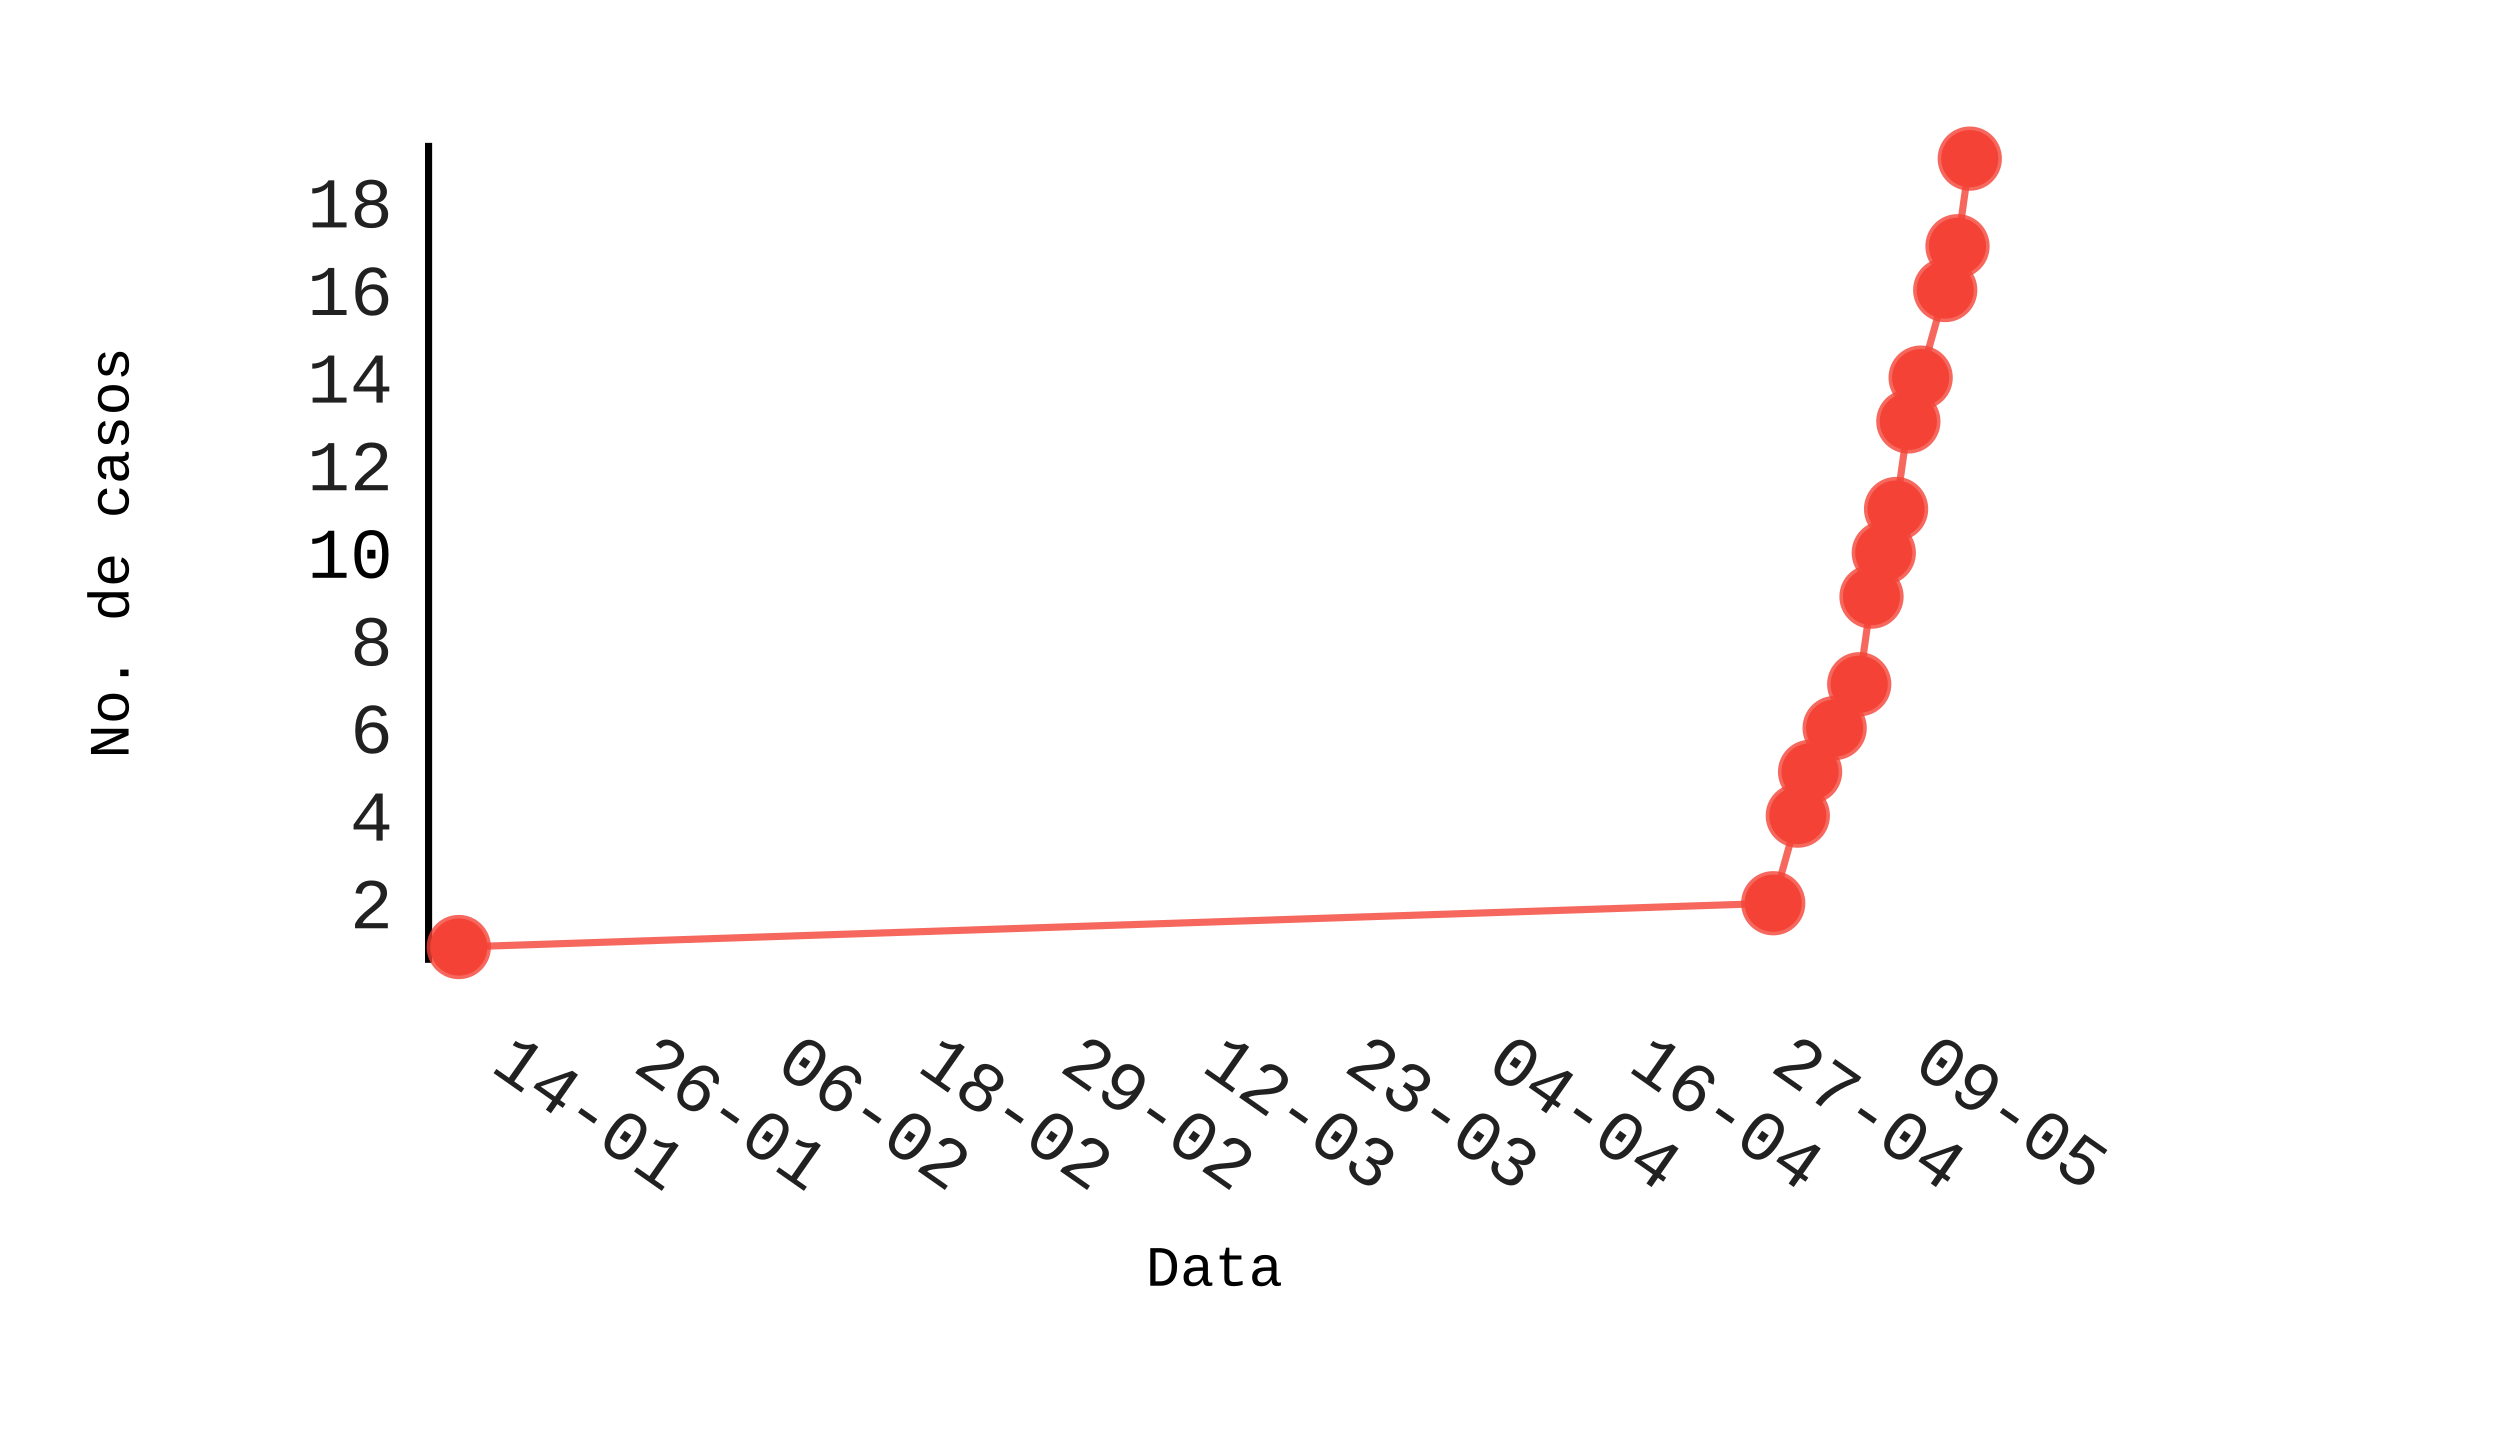
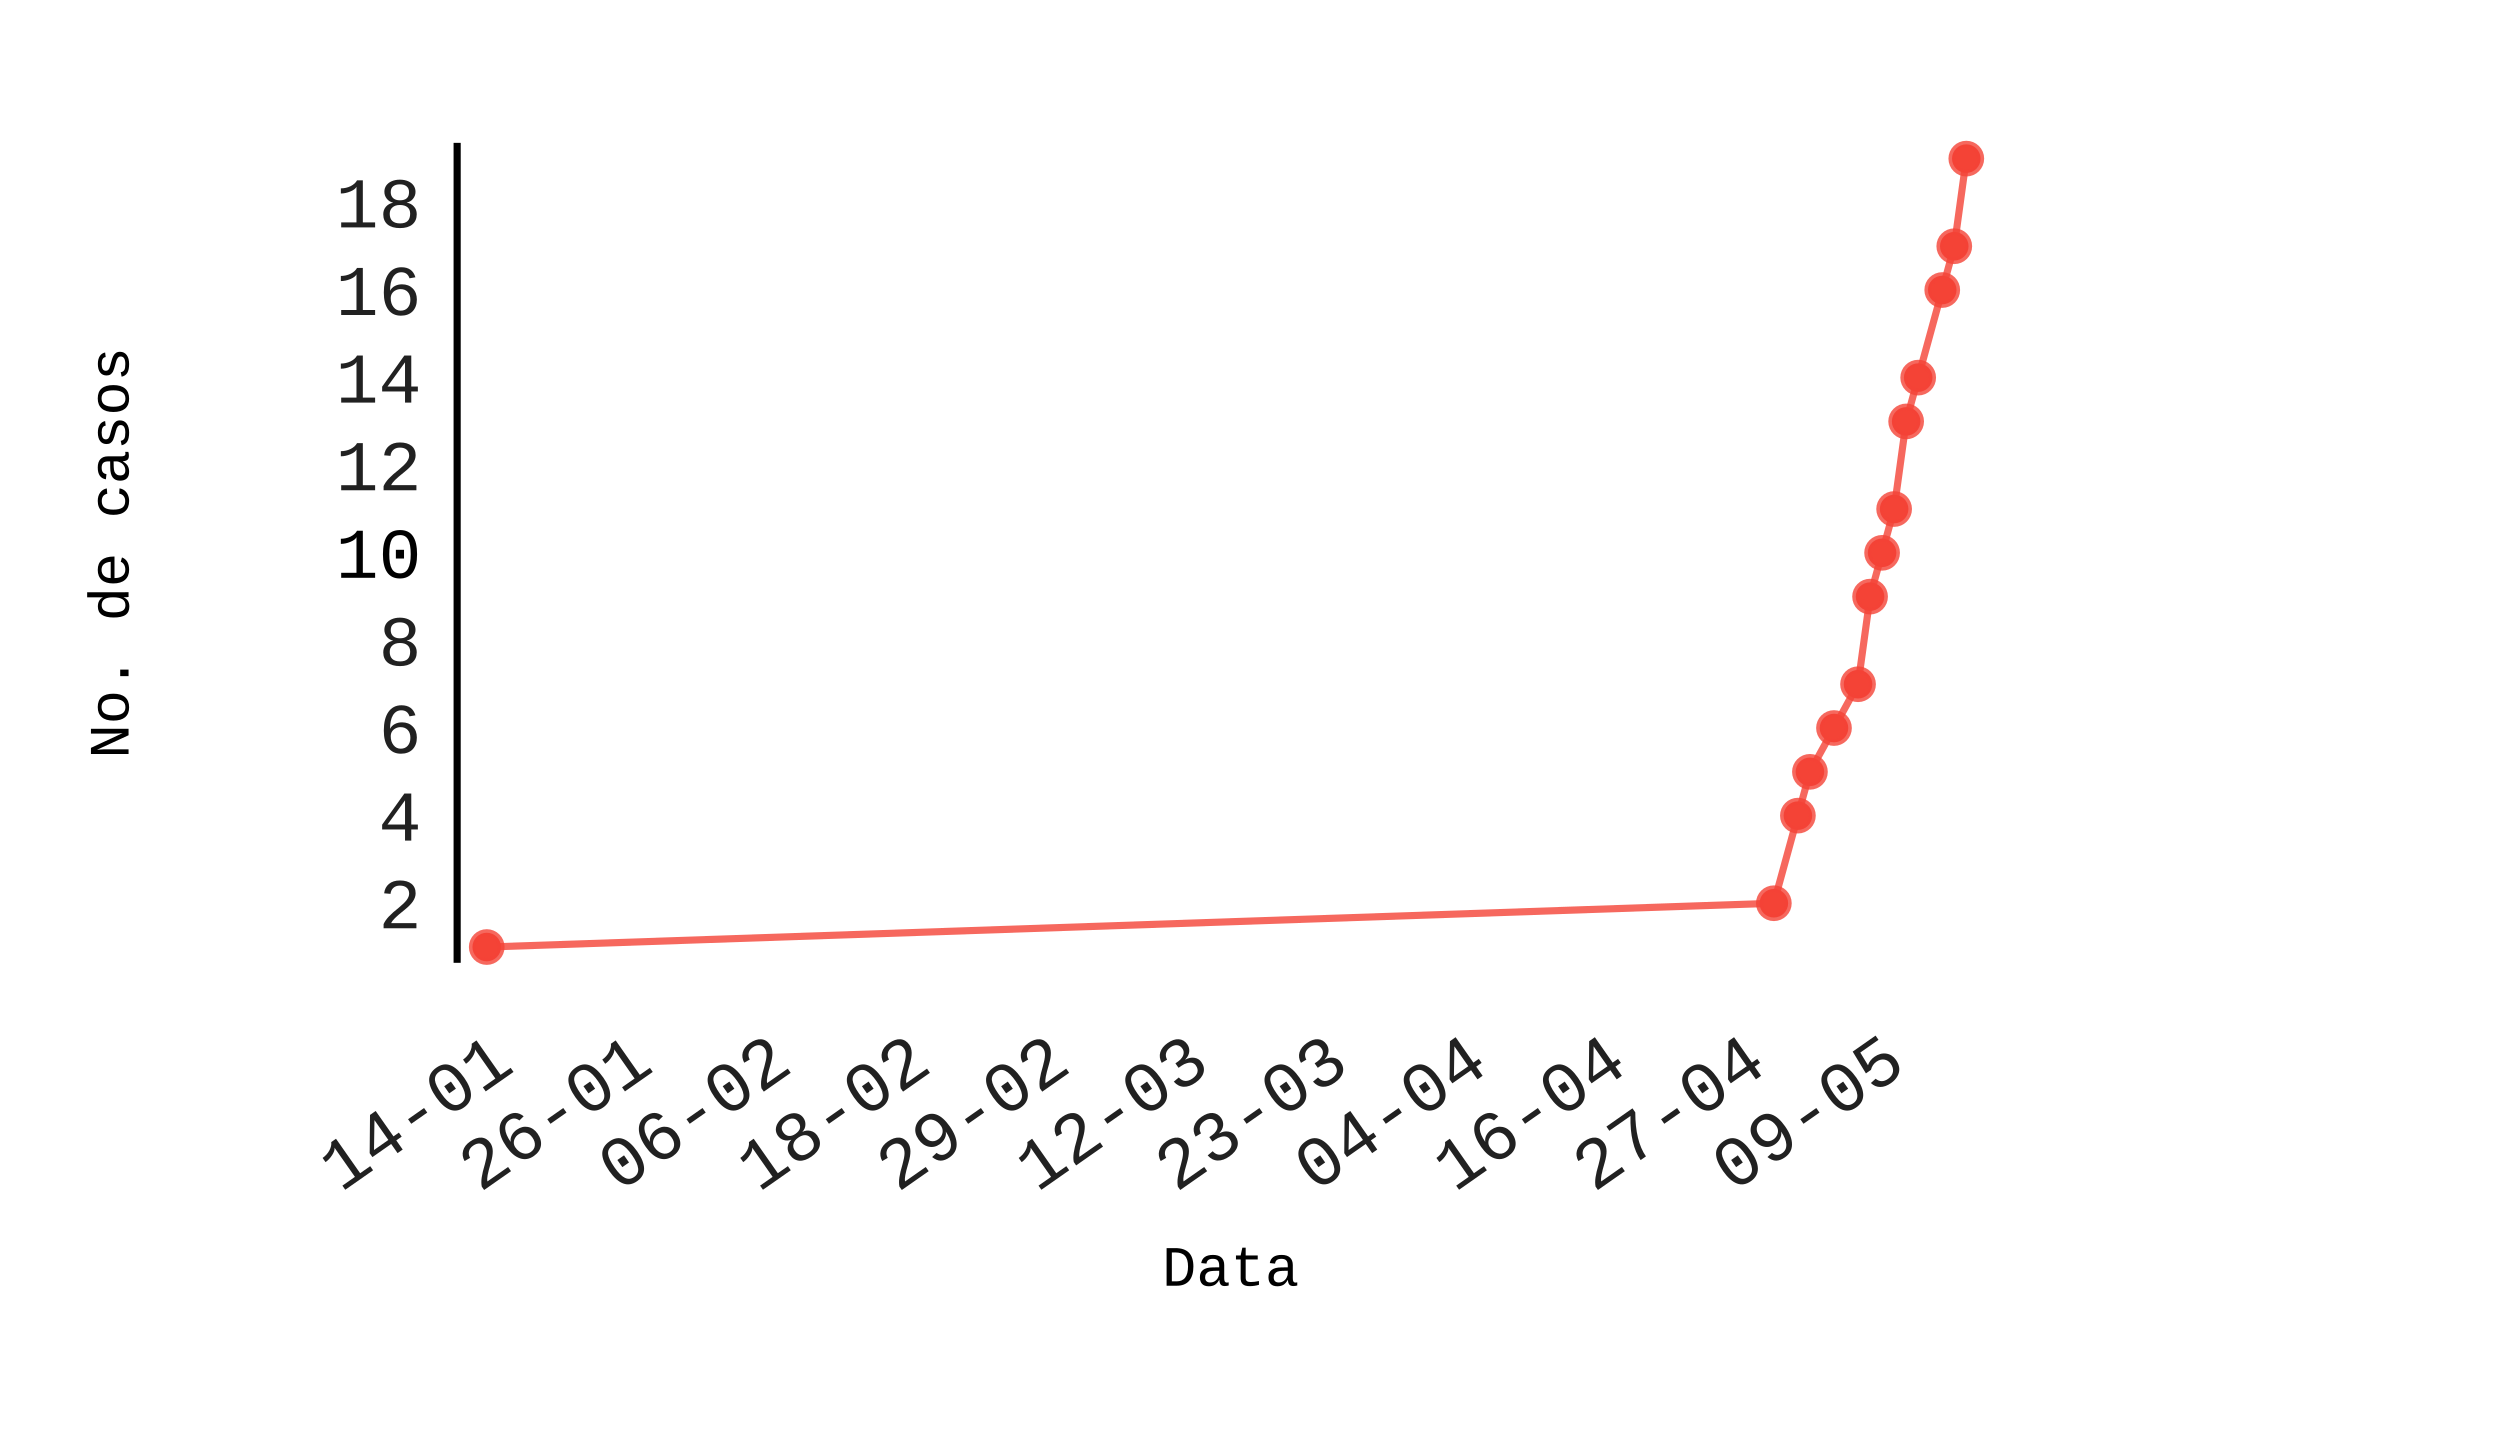
- <svg xmlns="http://www.w3.org/2000/svg" id="chart-3ae2ec15-e886-45a1-bbf1-a81b21e9c6fc" class="pygal-chart" viewBox="0 0 350 200" width="350" height="200">
+ <svg xmlns="http://www.w3.org/2000/svg" id="chart-46ed0c8f-952c-4026-860f-a8d91031b6cd" class="pygal-chart" viewBox="0 0 350 200" width="350" height="200">
  <defs>
-     <style type="text/css">#chart-3ae2ec15-e886-45a1-bbf1-a81b21e9c6fc{-webkit-user-select:none;-webkit-font-smoothing:antialiased;font-family:Consolas,"Liberation Mono",Menlo,Courier,monospace}#chart-3ae2ec15-e886-45a1-bbf1-a81b21e9c6fc .title{font-family:Consolas,"Liberation Mono",Menlo,Courier,monospace;font-size:8px}#chart-3ae2ec15-e886-45a1-bbf1-a81b21e9c6fc .legends .legend text{font-family:Consolas,"Liberation Mono",Menlo,Courier,monospace;font-size:14px}#chart-3ae2ec15-e886-45a1-bbf1-a81b21e9c6fc .axis text{font-family:Consolas,"Liberation Mono",Menlo,Courier,monospace;font-size:10px}#chart-3ae2ec15-e886-45a1-bbf1-a81b21e9c6fc .axis text.major{font-family:Consolas,"Liberation Mono",Menlo,Courier,monospace;font-size:10px}#chart-3ae2ec15-e886-45a1-bbf1-a81b21e9c6fc .text-overlay text.value{font-family:Consolas,"Liberation Mono",Menlo,Courier,monospace;font-size:16px}#chart-3ae2ec15-e886-45a1-bbf1-a81b21e9c6fc .text-overlay text.label{font-family:Consolas,"Liberation Mono",Menlo,Courier,monospace;font-size:10px}#chart-3ae2ec15-e886-45a1-bbf1-a81b21e9c6fc .tooltip{font-family:Consolas,"Liberation Mono",Menlo,Courier,monospace;font-size:14px}#chart-3ae2ec15-e886-45a1-bbf1-a81b21e9c6fc text.no_data{font-family:Consolas,"Liberation Mono",Menlo,Courier,monospace;font-size:64px}
- #chart-3ae2ec15-e886-45a1-bbf1-a81b21e9c6fc{background-color:transparent}#chart-3ae2ec15-e886-45a1-bbf1-a81b21e9c6fc path,#chart-3ae2ec15-e886-45a1-bbf1-a81b21e9c6fc line,#chart-3ae2ec15-e886-45a1-bbf1-a81b21e9c6fc rect,#chart-3ae2ec15-e886-45a1-bbf1-a81b21e9c6fc circle{-webkit-transition:150ms;-moz-transition:150ms;transition:150ms}#chart-3ae2ec15-e886-45a1-bbf1-a81b21e9c6fc .graph &gt; .background{fill:transparent}#chart-3ae2ec15-e886-45a1-bbf1-a81b21e9c6fc .plot &gt; .background{fill:rgba(255,255,255,1)}#chart-3ae2ec15-e886-45a1-bbf1-a81b21e9c6fc .graph{fill:rgba(0,0,0,.87)}#chart-3ae2ec15-e886-45a1-bbf1-a81b21e9c6fc text.no_data{fill:rgba(0,0,0,1)}#chart-3ae2ec15-e886-45a1-bbf1-a81b21e9c6fc .title{fill:rgba(0,0,0,1)}#chart-3ae2ec15-e886-45a1-bbf1-a81b21e9c6fc .legends .legend text{fill:rgba(0,0,0,.87)}#chart-3ae2ec15-e886-45a1-bbf1-a81b21e9c6fc .legends .legend:hover text{fill:rgba(0,0,0,1)}#chart-3ae2ec15-e886-45a1-bbf1-a81b21e9c6fc .axis .line{stroke:rgba(0,0,0,1)}#chart-3ae2ec15-e886-45a1-bbf1-a81b21e9c6fc .axis .guide.line{stroke:rgba(0,0,0,.54)}#chart-3ae2ec15-e886-45a1-bbf1-a81b21e9c6fc .axis .major.line{stroke:rgba(0,0,0,.87)}#chart-3ae2ec15-e886-45a1-bbf1-a81b21e9c6fc .axis text.major{fill:rgba(0,0,0,1)}#chart-3ae2ec15-e886-45a1-bbf1-a81b21e9c6fc .axis.y .guides:hover .guide.line,#chart-3ae2ec15-e886-45a1-bbf1-a81b21e9c6fc .line-graph .axis.x .guides:hover .guide.line,#chart-3ae2ec15-e886-45a1-bbf1-a81b21e9c6fc .stackedline-graph .axis.x .guides:hover .guide.line,#chart-3ae2ec15-e886-45a1-bbf1-a81b21e9c6fc .xy-graph .axis.x .guides:hover .guide.line{stroke:rgba(0,0,0,1)}#chart-3ae2ec15-e886-45a1-bbf1-a81b21e9c6fc .axis .guides:hover text{fill:rgba(0,0,0,1)}#chart-3ae2ec15-e886-45a1-bbf1-a81b21e9c6fc .reactive{fill-opacity:.7;stroke-opacity:.8}#chart-3ae2ec15-e886-45a1-bbf1-a81b21e9c6fc .ci{stroke:rgba(0,0,0,.87)}#chart-3ae2ec15-e886-45a1-bbf1-a81b21e9c6fc .reactive.active,#chart-3ae2ec15-e886-45a1-bbf1-a81b21e9c6fc .active .reactive{fill-opacity:.8;stroke-opacity:.9;stroke-width:4}#chart-3ae2ec15-e886-45a1-bbf1-a81b21e9c6fc .ci .reactive.active{stroke-width:1.5}#chart-3ae2ec15-e886-45a1-bbf1-a81b21e9c6fc .series text{fill:rgba(0,0,0,1)}#chart-3ae2ec15-e886-45a1-bbf1-a81b21e9c6fc .tooltip rect{fill:rgba(255,255,255,1);stroke:rgba(0,0,0,1);-webkit-transition:opacity 150ms;-moz-transition:opacity 150ms;transition:opacity 150ms}#chart-3ae2ec15-e886-45a1-bbf1-a81b21e9c6fc .tooltip .label{fill:rgba(0,0,0,.87)}#chart-3ae2ec15-e886-45a1-bbf1-a81b21e9c6fc .tooltip .label{fill:rgba(0,0,0,.87)}#chart-3ae2ec15-e886-45a1-bbf1-a81b21e9c6fc .tooltip .legend{font-size:.8em;fill:rgba(0,0,0,.54)}#chart-3ae2ec15-e886-45a1-bbf1-a81b21e9c6fc .tooltip .x_label{font-size:.6em;fill:rgba(0,0,0,1)}#chart-3ae2ec15-e886-45a1-bbf1-a81b21e9c6fc .tooltip .xlink{font-size:.5em;text-decoration:underline}#chart-3ae2ec15-e886-45a1-bbf1-a81b21e9c6fc .tooltip .value{font-size:1.5em}#chart-3ae2ec15-e886-45a1-bbf1-a81b21e9c6fc .bound{font-size:.5em}#chart-3ae2ec15-e886-45a1-bbf1-a81b21e9c6fc .max-value{font-size:.75em;fill:rgba(0,0,0,.54)}#chart-3ae2ec15-e886-45a1-bbf1-a81b21e9c6fc .map-element{fill:rgba(255,255,255,1);stroke:rgba(0,0,0,.54) !important}#chart-3ae2ec15-e886-45a1-bbf1-a81b21e9c6fc .map-element .reactive{fill-opacity:inherit;stroke-opacity:inherit}#chart-3ae2ec15-e886-45a1-bbf1-a81b21e9c6fc .color-0,#chart-3ae2ec15-e886-45a1-bbf1-a81b21e9c6fc .color-0 a:visited{stroke:#F44336;fill:#F44336}#chart-3ae2ec15-e886-45a1-bbf1-a81b21e9c6fc .color-1,#chart-3ae2ec15-e886-45a1-bbf1-a81b21e9c6fc .color-1 a:visited{stroke:#3F51B5;fill:#3F51B5}#chart-3ae2ec15-e886-45a1-bbf1-a81b21e9c6fc .text-overlay .color-0 text{fill:black}#chart-3ae2ec15-e886-45a1-bbf1-a81b21e9c6fc .text-overlay .color-1 text{fill:black}
- #chart-3ae2ec15-e886-45a1-bbf1-a81b21e9c6fc text.no_data{text-anchor:middle}#chart-3ae2ec15-e886-45a1-bbf1-a81b21e9c6fc .guide.line{fill:none}#chart-3ae2ec15-e886-45a1-bbf1-a81b21e9c6fc .centered{text-anchor:middle}#chart-3ae2ec15-e886-45a1-bbf1-a81b21e9c6fc .title{text-anchor:middle}#chart-3ae2ec15-e886-45a1-bbf1-a81b21e9c6fc .legends .legend text{fill-opacity:1}#chart-3ae2ec15-e886-45a1-bbf1-a81b21e9c6fc .axis.x text{text-anchor:middle}#chart-3ae2ec15-e886-45a1-bbf1-a81b21e9c6fc .axis.x:not(.web) text[transform]{text-anchor:start}#chart-3ae2ec15-e886-45a1-bbf1-a81b21e9c6fc .axis.x:not(.web) text[transform].backwards{text-anchor:end}#chart-3ae2ec15-e886-45a1-bbf1-a81b21e9c6fc .axis.y text{text-anchor:end}#chart-3ae2ec15-e886-45a1-bbf1-a81b21e9c6fc .axis.y text[transform].backwards{text-anchor:start}#chart-3ae2ec15-e886-45a1-bbf1-a81b21e9c6fc .axis.y2 text{text-anchor:start}#chart-3ae2ec15-e886-45a1-bbf1-a81b21e9c6fc .axis.y2 text[transform].backwards{text-anchor:end}#chart-3ae2ec15-e886-45a1-bbf1-a81b21e9c6fc .axis .guide.line{stroke-dasharray:4,4}#chart-3ae2ec15-e886-45a1-bbf1-a81b21e9c6fc .axis .major.guide.line{stroke-dasharray:6,6}#chart-3ae2ec15-e886-45a1-bbf1-a81b21e9c6fc .horizontal .axis.y .guide.line,#chart-3ae2ec15-e886-45a1-bbf1-a81b21e9c6fc .horizontal .axis.y2 .guide.line,#chart-3ae2ec15-e886-45a1-bbf1-a81b21e9c6fc .vertical .axis.x .guide.line{opacity:0}#chart-3ae2ec15-e886-45a1-bbf1-a81b21e9c6fc .horizontal .axis.always_show .guide.line,#chart-3ae2ec15-e886-45a1-bbf1-a81b21e9c6fc .vertical .axis.always_show .guide.line{opacity:1 !important}#chart-3ae2ec15-e886-45a1-bbf1-a81b21e9c6fc .axis.y .guides:hover .guide.line,#chart-3ae2ec15-e886-45a1-bbf1-a81b21e9c6fc .axis.y2 .guides:hover .guide.line,#chart-3ae2ec15-e886-45a1-bbf1-a81b21e9c6fc .axis.x .guides:hover .guide.line{opacity:1}#chart-3ae2ec15-e886-45a1-bbf1-a81b21e9c6fc .axis .guides:hover text{opacity:1}#chart-3ae2ec15-e886-45a1-bbf1-a81b21e9c6fc .nofill{fill:none}#chart-3ae2ec15-e886-45a1-bbf1-a81b21e9c6fc .subtle-fill{fill-opacity:.2}#chart-3ae2ec15-e886-45a1-bbf1-a81b21e9c6fc .dot{stroke-width:1px;fill-opacity:1}#chart-3ae2ec15-e886-45a1-bbf1-a81b21e9c6fc .dot.active{stroke-width:5px}#chart-3ae2ec15-e886-45a1-bbf1-a81b21e9c6fc .dot.negative{fill:transparent}#chart-3ae2ec15-e886-45a1-bbf1-a81b21e9c6fc text,#chart-3ae2ec15-e886-45a1-bbf1-a81b21e9c6fc tspan{stroke:none !important}#chart-3ae2ec15-e886-45a1-bbf1-a81b21e9c6fc .series text.active{opacity:1}#chart-3ae2ec15-e886-45a1-bbf1-a81b21e9c6fc .tooltip rect{fill-opacity:.95;stroke-width:.5}#chart-3ae2ec15-e886-45a1-bbf1-a81b21e9c6fc .tooltip text{fill-opacity:1}#chart-3ae2ec15-e886-45a1-bbf1-a81b21e9c6fc .showable{visibility:hidden}#chart-3ae2ec15-e886-45a1-bbf1-a81b21e9c6fc .showable.shown{visibility:visible}#chart-3ae2ec15-e886-45a1-bbf1-a81b21e9c6fc .gauge-background{fill:rgba(229,229,229,1);stroke:none}#chart-3ae2ec15-e886-45a1-bbf1-a81b21e9c6fc .bg-lines{stroke:transparent;stroke-width:2px}</style>
+     <style type="text/css">#chart-46ed0c8f-952c-4026-860f-a8d91031b6cd{-webkit-user-select:none;-webkit-font-smoothing:antialiased;font-family:Consolas,"Liberation Mono",Menlo,Courier,monospace}#chart-46ed0c8f-952c-4026-860f-a8d91031b6cd .title{font-family:Consolas,"Liberation Mono",Menlo,Courier,monospace;font-size:8px}#chart-46ed0c8f-952c-4026-860f-a8d91031b6cd .legends .legend text{font-family:Consolas,"Liberation Mono",Menlo,Courier,monospace;font-size:14px}#chart-46ed0c8f-952c-4026-860f-a8d91031b6cd .axis text{font-family:Consolas,"Liberation Mono",Menlo,Courier,monospace;font-size:10px}#chart-46ed0c8f-952c-4026-860f-a8d91031b6cd .axis text.major{font-family:Consolas,"Liberation Mono",Menlo,Courier,monospace;font-size:10px}#chart-46ed0c8f-952c-4026-860f-a8d91031b6cd .text-overlay text.value{font-family:Consolas,"Liberation Mono",Menlo,Courier,monospace;font-size:16px}#chart-46ed0c8f-952c-4026-860f-a8d91031b6cd .text-overlay text.label{font-family:Consolas,"Liberation Mono",Menlo,Courier,monospace;font-size:10px}#chart-46ed0c8f-952c-4026-860f-a8d91031b6cd .tooltip{font-family:Consolas,"Liberation Mono",Menlo,Courier,monospace;font-size:14px}#chart-46ed0c8f-952c-4026-860f-a8d91031b6cd text.no_data{font-family:Consolas,"Liberation Mono",Menlo,Courier,monospace;font-size:64px}
+ #chart-46ed0c8f-952c-4026-860f-a8d91031b6cd{background-color:transparent}#chart-46ed0c8f-952c-4026-860f-a8d91031b6cd path,#chart-46ed0c8f-952c-4026-860f-a8d91031b6cd line,#chart-46ed0c8f-952c-4026-860f-a8d91031b6cd rect,#chart-46ed0c8f-952c-4026-860f-a8d91031b6cd circle{-webkit-transition:150ms;-moz-transition:150ms;transition:150ms}#chart-46ed0c8f-952c-4026-860f-a8d91031b6cd .graph &gt; .background{fill:transparent}#chart-46ed0c8f-952c-4026-860f-a8d91031b6cd .plot &gt; .background{fill:rgba(255,255,255,1)}#chart-46ed0c8f-952c-4026-860f-a8d91031b6cd .graph{fill:rgba(0,0,0,.87)}#chart-46ed0c8f-952c-4026-860f-a8d91031b6cd text.no_data{fill:rgba(0,0,0,1)}#chart-46ed0c8f-952c-4026-860f-a8d91031b6cd .title{fill:rgba(0,0,0,1)}#chart-46ed0c8f-952c-4026-860f-a8d91031b6cd .legends .legend text{fill:rgba(0,0,0,.87)}#chart-46ed0c8f-952c-4026-860f-a8d91031b6cd .legends .legend:hover text{fill:rgba(0,0,0,1)}#chart-46ed0c8f-952c-4026-860f-a8d91031b6cd .axis .line{stroke:rgba(0,0,0,1)}#chart-46ed0c8f-952c-4026-860f-a8d91031b6cd .axis .guide.line{stroke:rgba(0,0,0,.54)}#chart-46ed0c8f-952c-4026-860f-a8d91031b6cd .axis .major.line{stroke:rgba(0,0,0,.87)}#chart-46ed0c8f-952c-4026-860f-a8d91031b6cd .axis text.major{fill:rgba(0,0,0,1)}#chart-46ed0c8f-952c-4026-860f-a8d91031b6cd .axis.y .guides:hover .guide.line,#chart-46ed0c8f-952c-4026-860f-a8d91031b6cd .line-graph .axis.x .guides:hover .guide.line,#chart-46ed0c8f-952c-4026-860f-a8d91031b6cd .stackedline-graph .axis.x .guides:hover .guide.line,#chart-46ed0c8f-952c-4026-860f-a8d91031b6cd .xy-graph .axis.x .guides:hover .guide.line{stroke:rgba(0,0,0,1)}#chart-46ed0c8f-952c-4026-860f-a8d91031b6cd .axis .guides:hover text{fill:rgba(0,0,0,1)}#chart-46ed0c8f-952c-4026-860f-a8d91031b6cd .reactive{fill-opacity:.7;stroke-opacity:.8}#chart-46ed0c8f-952c-4026-860f-a8d91031b6cd .ci{stroke:rgba(0,0,0,.87)}#chart-46ed0c8f-952c-4026-860f-a8d91031b6cd .reactive.active,#chart-46ed0c8f-952c-4026-860f-a8d91031b6cd .active .reactive{fill-opacity:.8;stroke-opacity:.9;stroke-width:4}#chart-46ed0c8f-952c-4026-860f-a8d91031b6cd .ci .reactive.active{stroke-width:1.5}#chart-46ed0c8f-952c-4026-860f-a8d91031b6cd .series text{fill:rgba(0,0,0,1)}#chart-46ed0c8f-952c-4026-860f-a8d91031b6cd .tooltip rect{fill:rgba(255,255,255,1);stroke:rgba(0,0,0,1);-webkit-transition:opacity 150ms;-moz-transition:opacity 150ms;transition:opacity 150ms}#chart-46ed0c8f-952c-4026-860f-a8d91031b6cd .tooltip .label{fill:rgba(0,0,0,.87)}#chart-46ed0c8f-952c-4026-860f-a8d91031b6cd .tooltip .label{fill:rgba(0,0,0,.87)}#chart-46ed0c8f-952c-4026-860f-a8d91031b6cd .tooltip .legend{font-size:.8em;fill:rgba(0,0,0,.54)}#chart-46ed0c8f-952c-4026-860f-a8d91031b6cd .tooltip .x_label{font-size:.6em;fill:rgba(0,0,0,1)}#chart-46ed0c8f-952c-4026-860f-a8d91031b6cd .tooltip .xlink{font-size:.5em;text-decoration:underline}#chart-46ed0c8f-952c-4026-860f-a8d91031b6cd .tooltip .value{font-size:1.5em}#chart-46ed0c8f-952c-4026-860f-a8d91031b6cd .bound{font-size:.5em}#chart-46ed0c8f-952c-4026-860f-a8d91031b6cd .max-value{font-size:.75em;fill:rgba(0,0,0,.54)}#chart-46ed0c8f-952c-4026-860f-a8d91031b6cd .map-element{fill:rgba(255,255,255,1);stroke:rgba(0,0,0,.54) !important}#chart-46ed0c8f-952c-4026-860f-a8d91031b6cd .map-element .reactive{fill-opacity:inherit;stroke-opacity:inherit}#chart-46ed0c8f-952c-4026-860f-a8d91031b6cd .color-0,#chart-46ed0c8f-952c-4026-860f-a8d91031b6cd .color-0 a:visited{stroke:#F44336;fill:#F44336}#chart-46ed0c8f-952c-4026-860f-a8d91031b6cd .color-1,#chart-46ed0c8f-952c-4026-860f-a8d91031b6cd .color-1 a:visited{stroke:#3F51B5;fill:#3F51B5}#chart-46ed0c8f-952c-4026-860f-a8d91031b6cd .text-overlay .color-0 text{fill:black}#chart-46ed0c8f-952c-4026-860f-a8d91031b6cd .text-overlay .color-1 text{fill:black}
+ #chart-46ed0c8f-952c-4026-860f-a8d91031b6cd text.no_data{text-anchor:middle}#chart-46ed0c8f-952c-4026-860f-a8d91031b6cd .guide.line{fill:none}#chart-46ed0c8f-952c-4026-860f-a8d91031b6cd .centered{text-anchor:middle}#chart-46ed0c8f-952c-4026-860f-a8d91031b6cd .title{text-anchor:middle}#chart-46ed0c8f-952c-4026-860f-a8d91031b6cd .legends .legend text{fill-opacity:1}#chart-46ed0c8f-952c-4026-860f-a8d91031b6cd .axis.x text{text-anchor:middle}#chart-46ed0c8f-952c-4026-860f-a8d91031b6cd .axis.x:not(.web) text[transform]{text-anchor:start}#chart-46ed0c8f-952c-4026-860f-a8d91031b6cd .axis.x:not(.web) text[transform].backwards{text-anchor:end}#chart-46ed0c8f-952c-4026-860f-a8d91031b6cd .axis.y text{text-anchor:end}#chart-46ed0c8f-952c-4026-860f-a8d91031b6cd .axis.y text[transform].backwards{text-anchor:start}#chart-46ed0c8f-952c-4026-860f-a8d91031b6cd .axis.y2 text{text-anchor:start}#chart-46ed0c8f-952c-4026-860f-a8d91031b6cd .axis.y2 text[transform].backwards{text-anchor:end}#chart-46ed0c8f-952c-4026-860f-a8d91031b6cd .axis .guide.line{stroke-dasharray:4,4}#chart-46ed0c8f-952c-4026-860f-a8d91031b6cd .axis .major.guide.line{stroke-dasharray:6,6}#chart-46ed0c8f-952c-4026-860f-a8d91031b6cd .horizontal .axis.y .guide.line,#chart-46ed0c8f-952c-4026-860f-a8d91031b6cd .horizontal .axis.y2 .guide.line,#chart-46ed0c8f-952c-4026-860f-a8d91031b6cd .vertical .axis.x .guide.line{opacity:0}#chart-46ed0c8f-952c-4026-860f-a8d91031b6cd .horizontal .axis.always_show .guide.line,#chart-46ed0c8f-952c-4026-860f-a8d91031b6cd .vertical .axis.always_show .guide.line{opacity:1 !important}#chart-46ed0c8f-952c-4026-860f-a8d91031b6cd .axis.y .guides:hover .guide.line,#chart-46ed0c8f-952c-4026-860f-a8d91031b6cd .axis.y2 .guides:hover .guide.line,#chart-46ed0c8f-952c-4026-860f-a8d91031b6cd .axis.x .guides:hover .guide.line{opacity:1}#chart-46ed0c8f-952c-4026-860f-a8d91031b6cd .axis .guides:hover text{opacity:1}#chart-46ed0c8f-952c-4026-860f-a8d91031b6cd .nofill{fill:none}#chart-46ed0c8f-952c-4026-860f-a8d91031b6cd .subtle-fill{fill-opacity:.2}#chart-46ed0c8f-952c-4026-860f-a8d91031b6cd .dot{stroke-width:1px;fill-opacity:1}#chart-46ed0c8f-952c-4026-860f-a8d91031b6cd .dot.active{stroke-width:5px}#chart-46ed0c8f-952c-4026-860f-a8d91031b6cd .dot.negative{fill:transparent}#chart-46ed0c8f-952c-4026-860f-a8d91031b6cd text,#chart-46ed0c8f-952c-4026-860f-a8d91031b6cd tspan{stroke:none !important}#chart-46ed0c8f-952c-4026-860f-a8d91031b6cd .series text.active{opacity:1}#chart-46ed0c8f-952c-4026-860f-a8d91031b6cd .tooltip rect{fill-opacity:.95;stroke-width:.5}#chart-46ed0c8f-952c-4026-860f-a8d91031b6cd .tooltip text{fill-opacity:1}#chart-46ed0c8f-952c-4026-860f-a8d91031b6cd .showable{visibility:hidden}#chart-46ed0c8f-952c-4026-860f-a8d91031b6cd .showable.shown{visibility:visible}#chart-46ed0c8f-952c-4026-860f-a8d91031b6cd .gauge-background{fill:rgba(229,229,229,1);stroke:none}#chart-46ed0c8f-952c-4026-860f-a8d91031b6cd .bg-lines{stroke:transparent;stroke-width:2px}</style>
  </defs>
  <g class="graph datetimeline-graph vertical">
    <rect x="0" y="0" width="350" height="200" class="background" />
-     <g transform="translate(60, 20)" class="plot">
-       <rect x="0" y="0" width="220.0" height="114.793" class="background" />
+     <g transform="translate(64, 20)" class="plot">
+       <rect x="0" y="0" width="215.425" height="114.793" class="background" />
      <g class="axis y">
        <g class="guides">
          <text x="-5" y="109.953" class="">2</text>
        </g>
        <g class="guides">
          <text x="-5" y="97.689" class="">4</text>
        </g>
        <g class="guides">
          <text x="-5" y="85.425" class="">6</text>
        </g>
        <g class="guides">
          <text x="-5" y="73.161" class="">8</text>
        </g>
        <g class="guides">
          <text x="-5" y="60.896" class="major">10</text>
        </g>
        <g class="guides">
          <text x="-5" y="48.632" class="">12</text>
        </g>
        <g class="guides">
          <text x="-5" y="36.368" class="">14</text>
        </g>
        <g class="guides">
          <text x="-5" y="24.104" class="">16</text>
        </g>
        <g class="guides">
          <text x="-5" y="11.84" class="">18</text>
        </g>
      </g>
      <g class="axis x">
        <path d="M0 0 v114.793" class="line" />
        <g class="guides">
-           <path d="M8.467 0 v114.793" class="guide line" />
-           <text x="8.467" y="129.793" class="" transform="rotate(35 8.466634 129.7927)">14-01</text>
+           <path d="M8.291 0 v114.793" class="guide line" />
+           <text x="8.291" y="129.793" class="backwards" transform="rotate(325 8.290584 129.7927)">14-01</text>
        </g>
        <g class="guides">
-           <path d="M28.372 0 v114.793" class="guide line" />
-           <text x="28.372" y="129.793" class="" transform="rotate(35 28.37202 129.7927)">26-01</text>
+           <path d="M27.782 0 v114.793" class="guide line" />
+           <text x="27.782" y="129.793" class="backwards" transform="rotate(325 27.78206 129.7927)">26-01</text>
        </g>
        <g class="guides">
-           <path d="M48.277 0 v114.793" class="guide line" />
-           <text x="48.277" y="129.793" class="" transform="rotate(35 48.2774 129.7927)">06-02</text>
+           <path d="M47.274 0 v114.793" class="guide line" />
+           <text x="47.274" y="129.793" class="backwards" transform="rotate(325 47.27354 129.7927)">06-02</text>
        </g>
        <g class="guides">
-           <path d="M68.183 0 v114.793" class="guide line" />
-           <text x="68.183" y="129.793" class="" transform="rotate(35 68.18278 129.7927)">18-02</text>
+           <path d="M66.765 0 v114.793" class="guide line" />
+           <text x="66.765" y="129.793" class="backwards" transform="rotate(325 66.76502 129.7927)">18-02</text>
        </g>
        <g class="guides">
-           <path d="M88.088 0 v114.793" class="guide line" />
-           <text x="88.088" y="129.793" class="" transform="rotate(35 88.08816 129.7927)">29-02</text>
+           <path d="M86.256 0 v114.793" class="guide line" />
+           <text x="86.256" y="129.793" class="backwards" transform="rotate(325 86.2565 129.7927)">29-02</text>
        </g>
        <g class="guides">
-           <path d="M107.994 0 v114.793" class="guide line" />
-           <text x="107.994" y="129.793" class="" transform="rotate(35 107.9935 129.7927)">12-03</text>
+           <path d="M105.748 0 v114.793" class="guide line" />
+           <text x="105.748" y="129.793" class="backwards" transform="rotate(325 105.748 129.7927)">12-03</text>
        </g>
        <g class="guides">
-           <path d="M127.899 0 v114.793" class="guide line" />
-           <text x="127.899" y="129.793" class="" transform="rotate(35 127.8989 129.7927)">23-03</text>
+           <path d="M125.239 0 v114.793" class="guide line" />
+           <text x="125.239" y="129.793" class="backwards" transform="rotate(325 125.2395 129.7927)">23-03</text>
        </g>
        <g class="guides">
-           <path d="M147.804 0 v114.793" class="guide line" />
-           <text x="147.804" y="129.793" class="" transform="rotate(35 147.8043 129.7927)">04-04</text>
+           <path d="M144.731 0 v114.793" class="guide line" />
+           <text x="144.731" y="129.793" class="backwards" transform="rotate(325 144.7309 129.7927)">04-04</text>
        </g>
        <g class="guides">
-           <path d="M167.71 0 v114.793" class="guide line" />
-           <text x="167.71" y="129.793" class="" transform="rotate(35 167.7097 129.7927)">16-04</text>
+           <path d="M164.222 0 v114.793" class="guide line" />
+           <text x="164.222" y="129.793" class="backwards" transform="rotate(325 164.2224 129.7927)">16-04</text>
        </g>
        <g class="guides">
-           <path d="M187.615 0 v114.793" class="guide line" />
-           <text x="187.615" y="129.793" class="" transform="rotate(35 187.6151 129.7927)">27-04</text>
+           <path d="M183.714 0 v114.793" class="guide line" />
+           <text x="183.714" y="129.793" class="backwards" transform="rotate(325 183.7139 129.7927)">27-04</text>
        </g>
        <g class="guides">
-           <path d="M207.52 0 v114.793" class="guide line" />
-           <text x="207.52" y="129.793" class="" transform="rotate(35 207.5204 129.7927)">09-05</text>
+           <path d="M203.205 0 v114.793" class="guide line" />
+           <text x="203.205" y="129.793" class="backwards" transform="rotate(325 203.2054 129.7927)">09-05</text>
        </g>
      </g>
      <g class="series serie-0 color-0">
-         <path d="M4.231 112.585 L188.252 106.453 191.692 94.189 193.412 88.057 196.851 81.925 200.291 75.793 202.011 63.528 203.73 57.396 205.45 51.264 207.17 39 208.89 32.868 212.33 20.604 214.049 14.472 215.769 2.208" class="line reactive nofill" />
+         <path d="M4.143 112.585 L184.338 106.453 187.706 94.189 189.39 88.057 192.758 81.925 196.126 75.793 197.81 63.528 199.494 57.396 201.178 51.264 202.862 39 204.546 32.868 207.915 20.604 209.599 14.472 211.283 2.208" class="line reactive nofill" />
      </g>
      <g class="series serie-1 color-1" />
    </g>
    <g class="titles">
-       <text x="170.0" y="180.0" class="title">Data</text>
+       <text x="172.287" y="180.0" class="title">Data</text>
      <text x="0" y="95.396" class="title" transform="rotate(-90 0 77.39635)">No. de casos</text>
    </g>
-     <g transform="translate(60, 20)" class="plot overlay">
+     <g transform="translate(64, 20)" class="plot overlay">
      <g class="series serie-0 color-0">
        <g class="dots">
-           <circle cx="4.231" cy="112.585" r="4" class="dot reactive tooltip-trigger" />
+           <circle cx="4.143" cy="112.585" r="2" class="dot reactive tooltip-trigger" />
        </g>
        <g class="dots">
-           <circle cx="188.252" cy="106.453" r="4" class="dot reactive tooltip-trigger" />
+           <circle cx="184.338" cy="106.453" r="2" class="dot reactive tooltip-trigger" />
        </g>
        <g class="dots">
-           <circle cx="191.692" cy="94.189" r="4" class="dot reactive tooltip-trigger" />
+           <circle cx="187.706" cy="94.189" r="2" class="dot reactive tooltip-trigger" />
        </g>
        <g class="dots">
-           <circle cx="193.412" cy="88.057" r="4" class="dot reactive tooltip-trigger" />
+           <circle cx="189.39" cy="88.057" r="2" class="dot reactive tooltip-trigger" />
        </g>
        <g class="dots">
-           <circle cx="196.851" cy="81.925" r="4" class="dot reactive tooltip-trigger" />
+           <circle cx="192.758" cy="81.925" r="2" class="dot reactive tooltip-trigger" />
        </g>
        <g class="dots">
-           <circle cx="200.291" cy="75.793" r="4" class="dot reactive tooltip-trigger" />
+           <circle cx="196.126" cy="75.793" r="2" class="dot reactive tooltip-trigger" />
        </g>
        <g class="dots">
-           <circle cx="202.011" cy="63.528" r="4" class="dot reactive tooltip-trigger" />
+           <circle cx="197.81" cy="63.528" r="2" class="dot reactive tooltip-trigger" />
        </g>
        <g class="dots">
-           <circle cx="203.73" cy="57.396" r="4" class="dot reactive tooltip-trigger" />
+           <circle cx="199.494" cy="57.396" r="2" class="dot reactive tooltip-trigger" />
        </g>
        <g class="dots">
-           <circle cx="205.45" cy="51.264" r="4" class="dot reactive tooltip-trigger" />
+           <circle cx="201.178" cy="51.264" r="2" class="dot reactive tooltip-trigger" />
        </g>
        <g class="dots">
-           <circle cx="207.17" cy="39" r="4" class="dot reactive tooltip-trigger" />
+           <circle cx="202.862" cy="39" r="2" class="dot reactive tooltip-trigger" />
        </g>
        <g class="dots">
-           <circle cx="208.89" cy="32.868" r="4" class="dot reactive tooltip-trigger" />
+           <circle cx="204.546" cy="32.868" r="2" class="dot reactive tooltip-trigger" />
        </g>
        <g class="dots">
-           <circle cx="212.33" cy="20.604" r="4" class="dot reactive tooltip-trigger" />
+           <circle cx="207.915" cy="20.604" r="2" class="dot reactive tooltip-trigger" />
        </g>
        <g class="dots">
-           <circle cx="214.049" cy="14.472" r="4" class="dot reactive tooltip-trigger" />
+           <circle cx="209.599" cy="14.472" r="2" class="dot reactive tooltip-trigger" />
        </g>
        <g class="dots">
-           <circle cx="215.769" cy="2.208" r="4" class="dot reactive tooltip-trigger" />
+           <circle cx="211.283" cy="2.208" r="2" class="dot reactive tooltip-trigger" />
        </g>
      </g>
      <g class="series serie-1 color-1" />
    </g>
-     <g transform="translate(60, 20)" class="plot text-overlay">
+     <g transform="translate(64, 20)" class="plot text-overlay">
      <g class="series serie-0 color-0" />
      <g class="series serie-1 color-1" />
    </g>
-     <g transform="translate(60, 20)" class="plot tooltip-overlay">
+     <g transform="translate(64, 20)" class="plot tooltip-overlay">
      <g transform="translate(0 0)" style="opacity: 0" class="tooltip">
        <rect rx="10" ry="10" width="0" height="0" class="tooltip-box" />
        <g class="text" />
      </g>
    </g>
  </g>
</svg>
